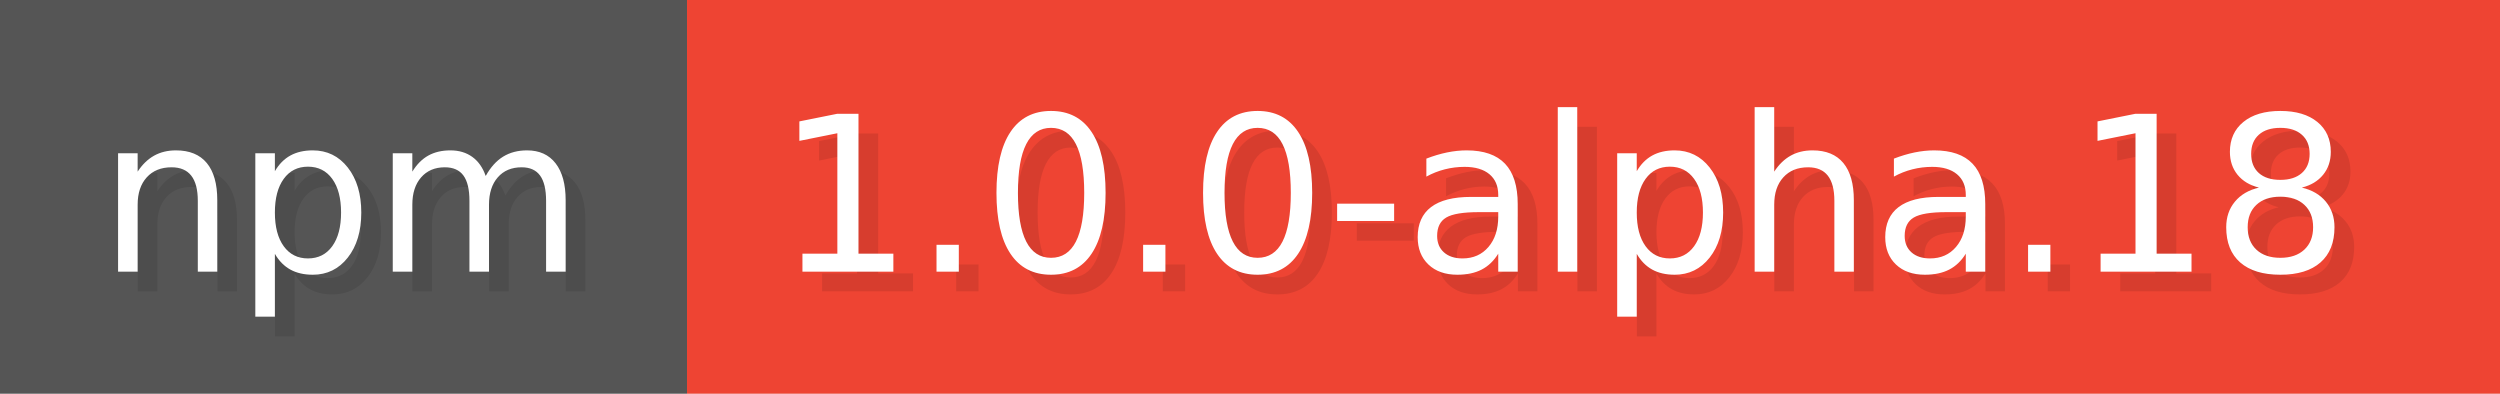
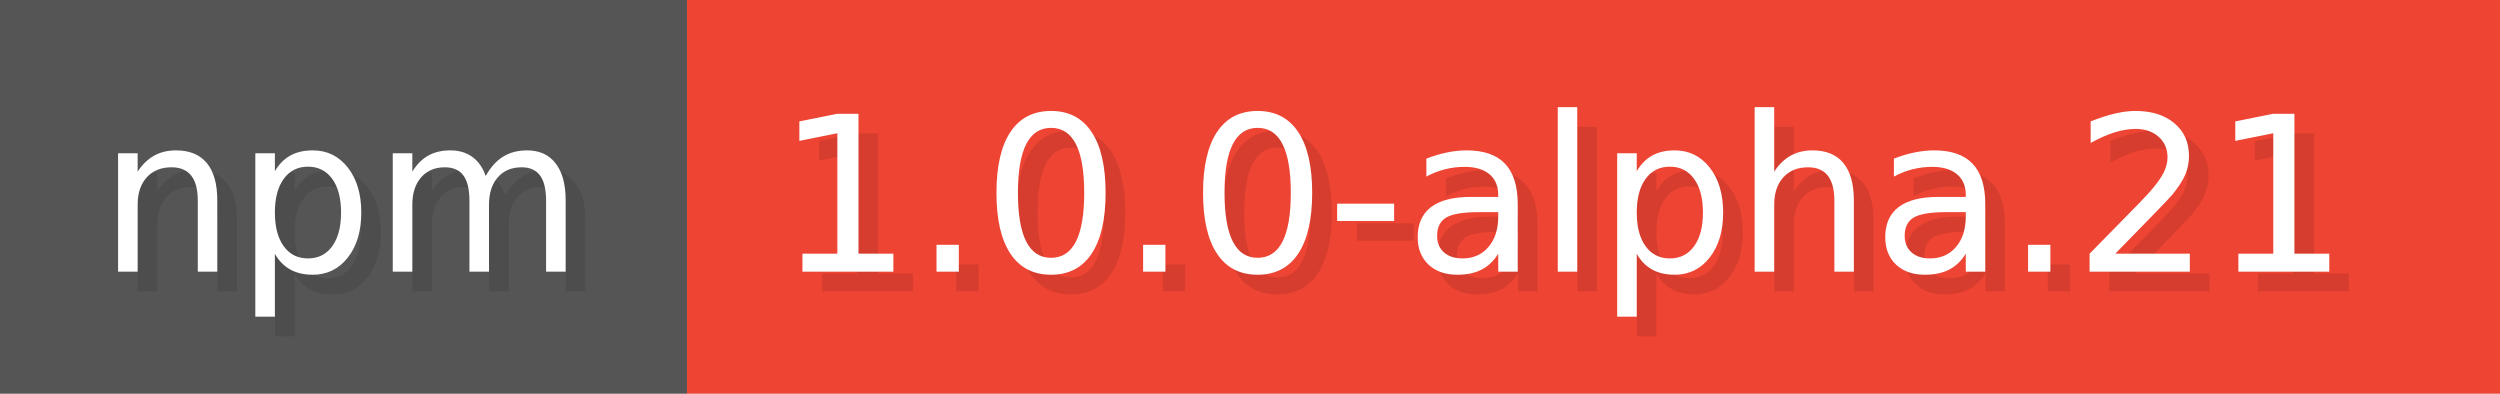
- <svg xmlns="http://www.w3.org/2000/svg" width="127" height="20" viewBox="0 0 1270 200" role="img" aria-label="npm: 1.0.0-alpha.18">
+ <svg xmlns="http://www.w3.org/2000/svg" width="127" height="20" viewBox="0 0 1270 200" role="img" aria-label="npm: 1.0.0-alpha.21">
  <g>
    <rect fill="#555" width="349" height="200" />
    <rect fill="#E43" x="349" width="921" height="200" />
  </g>
  <g aria-hidden="true" fill="#fff" text-anchor="start" font-family="Verdana,DejaVu Sans,sans-serif" font-size="110">
    <text x="60" y="148" textLength="249" fill="#000" opacity="0.1">npm</text>
    <text x="50" y="138" textLength="249">npm</text>
-     <text x="404" y="148" textLength="821" fill="#000" opacity="0.1">1.0.0-alpha.18</text>
-     <text x="394" y="138" textLength="821">1.0.0-alpha.18</text>
+     <text x="404" y="148" textLength="821" fill="#000" opacity="0.1">1.0.0-alpha.21</text>
+     <text x="394" y="138" textLength="821">1.0.0-alpha.21</text>
  </g>
</svg>
